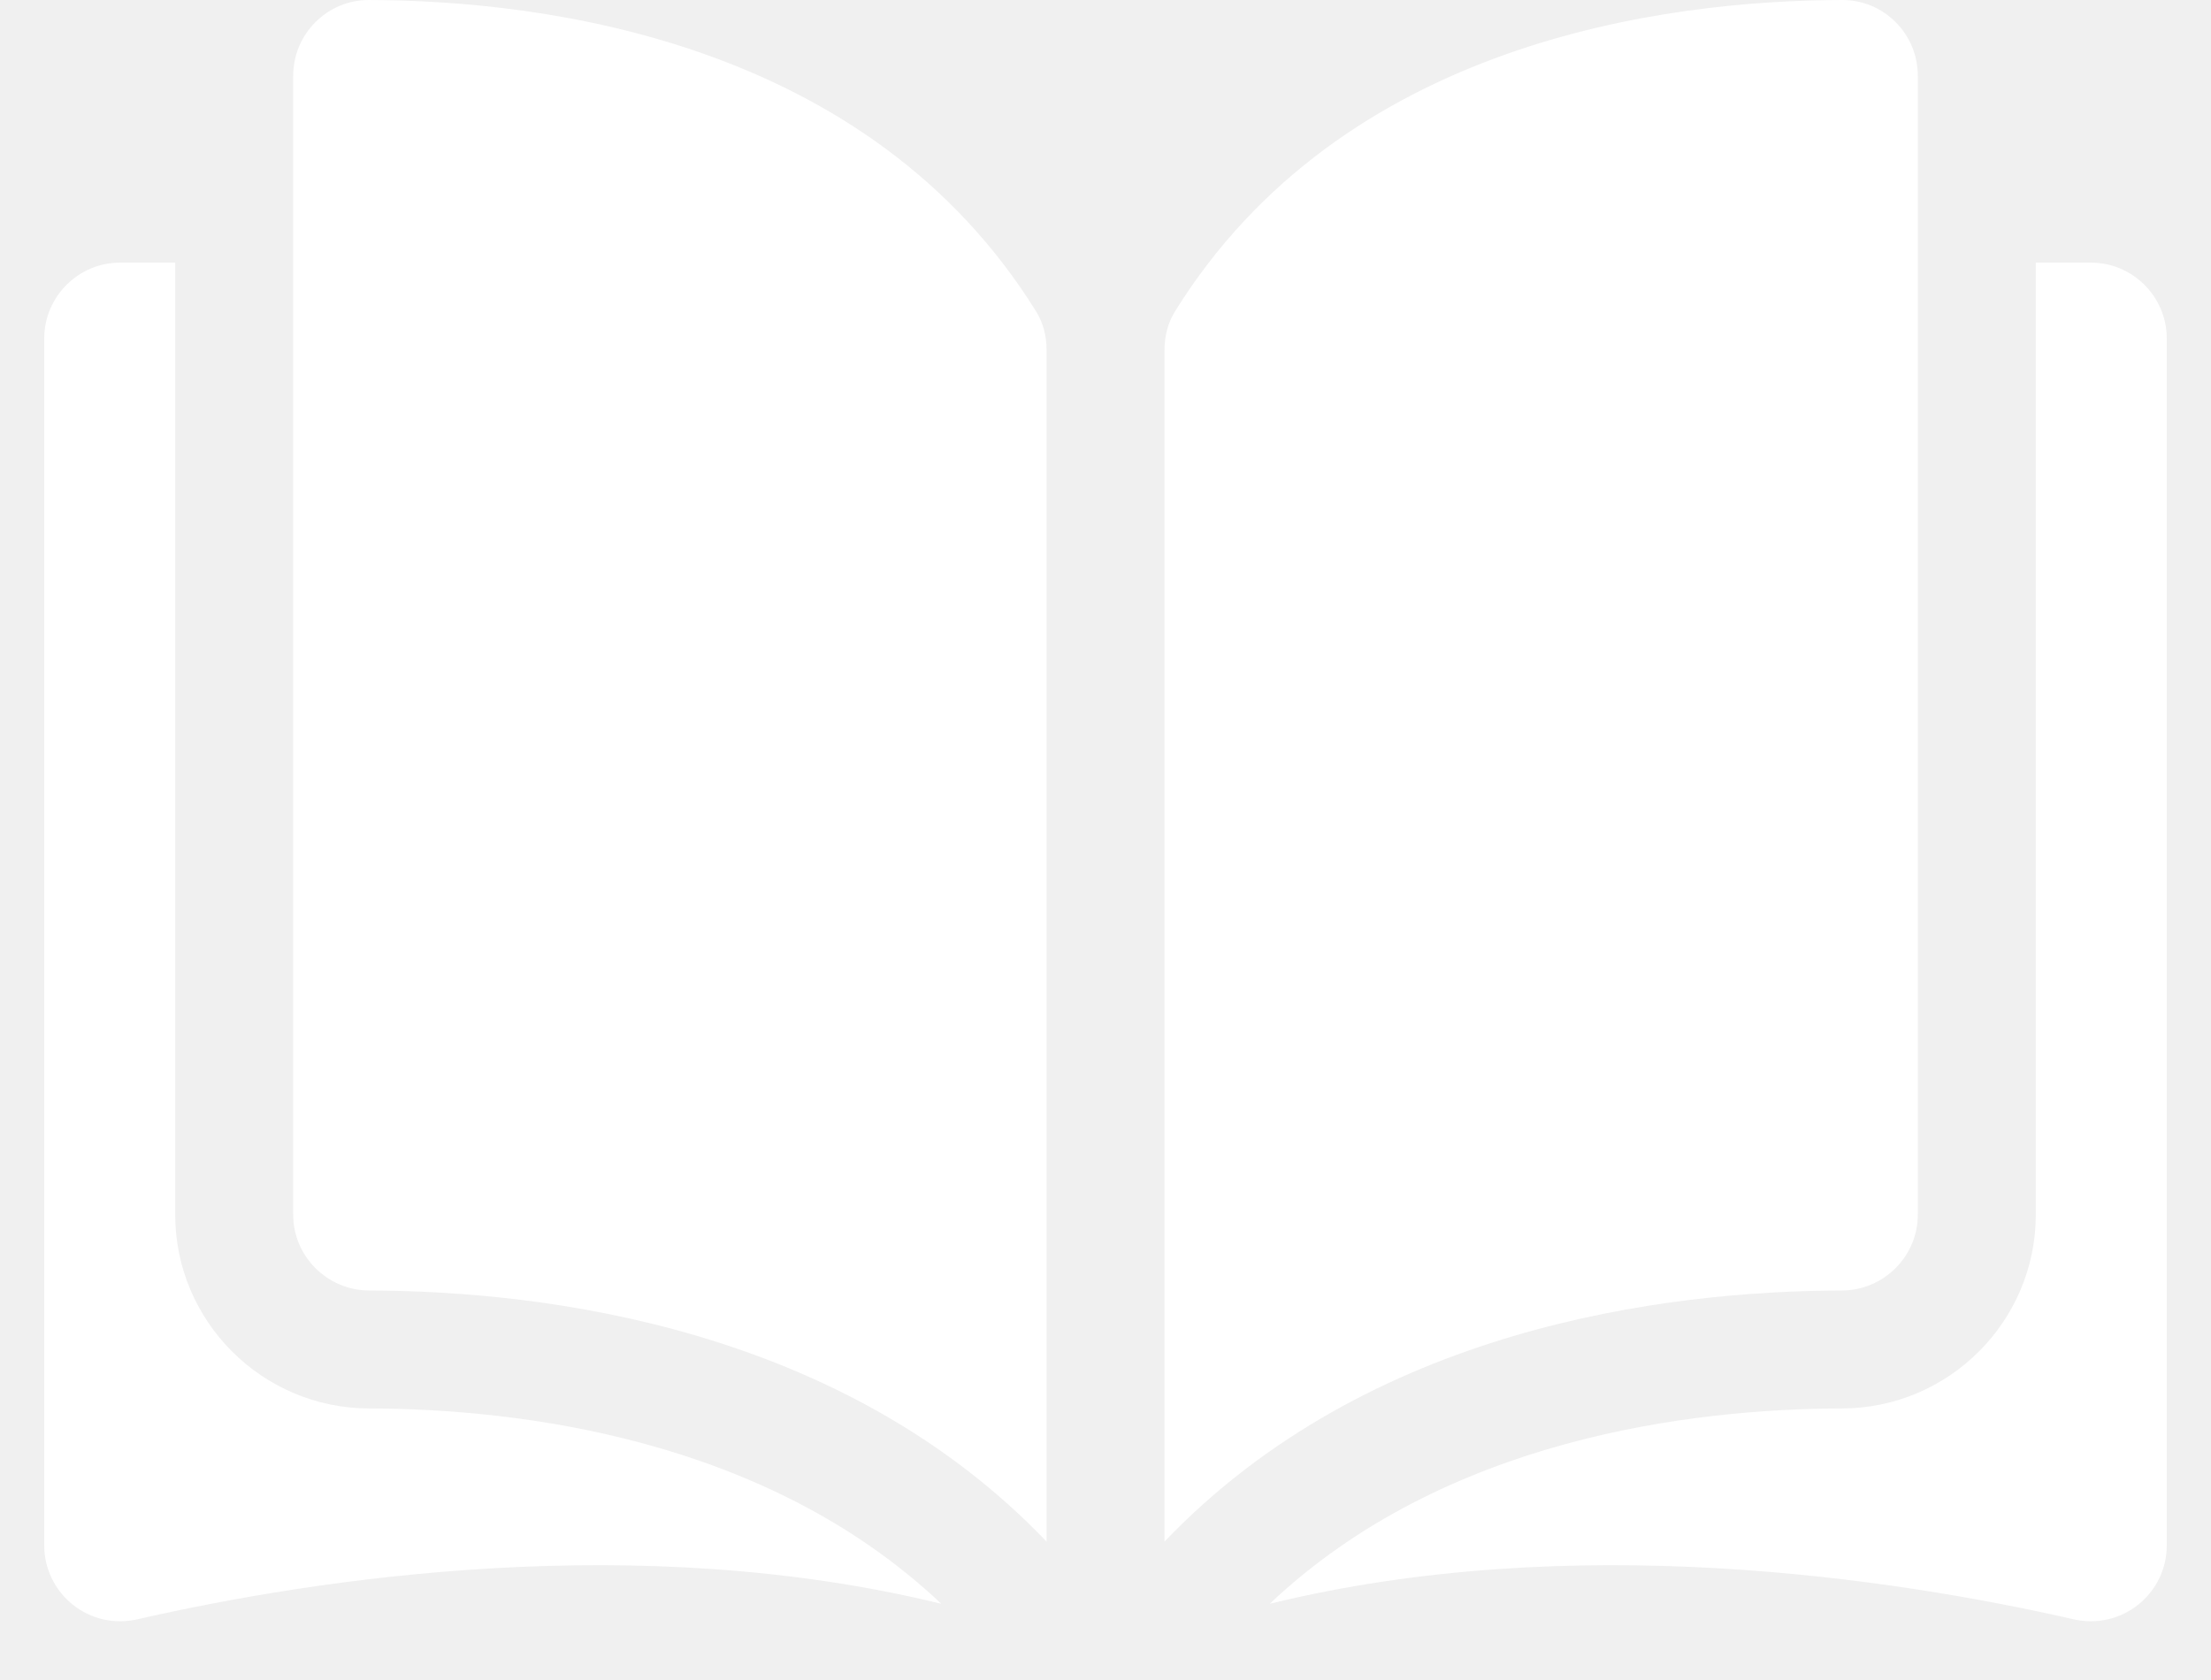
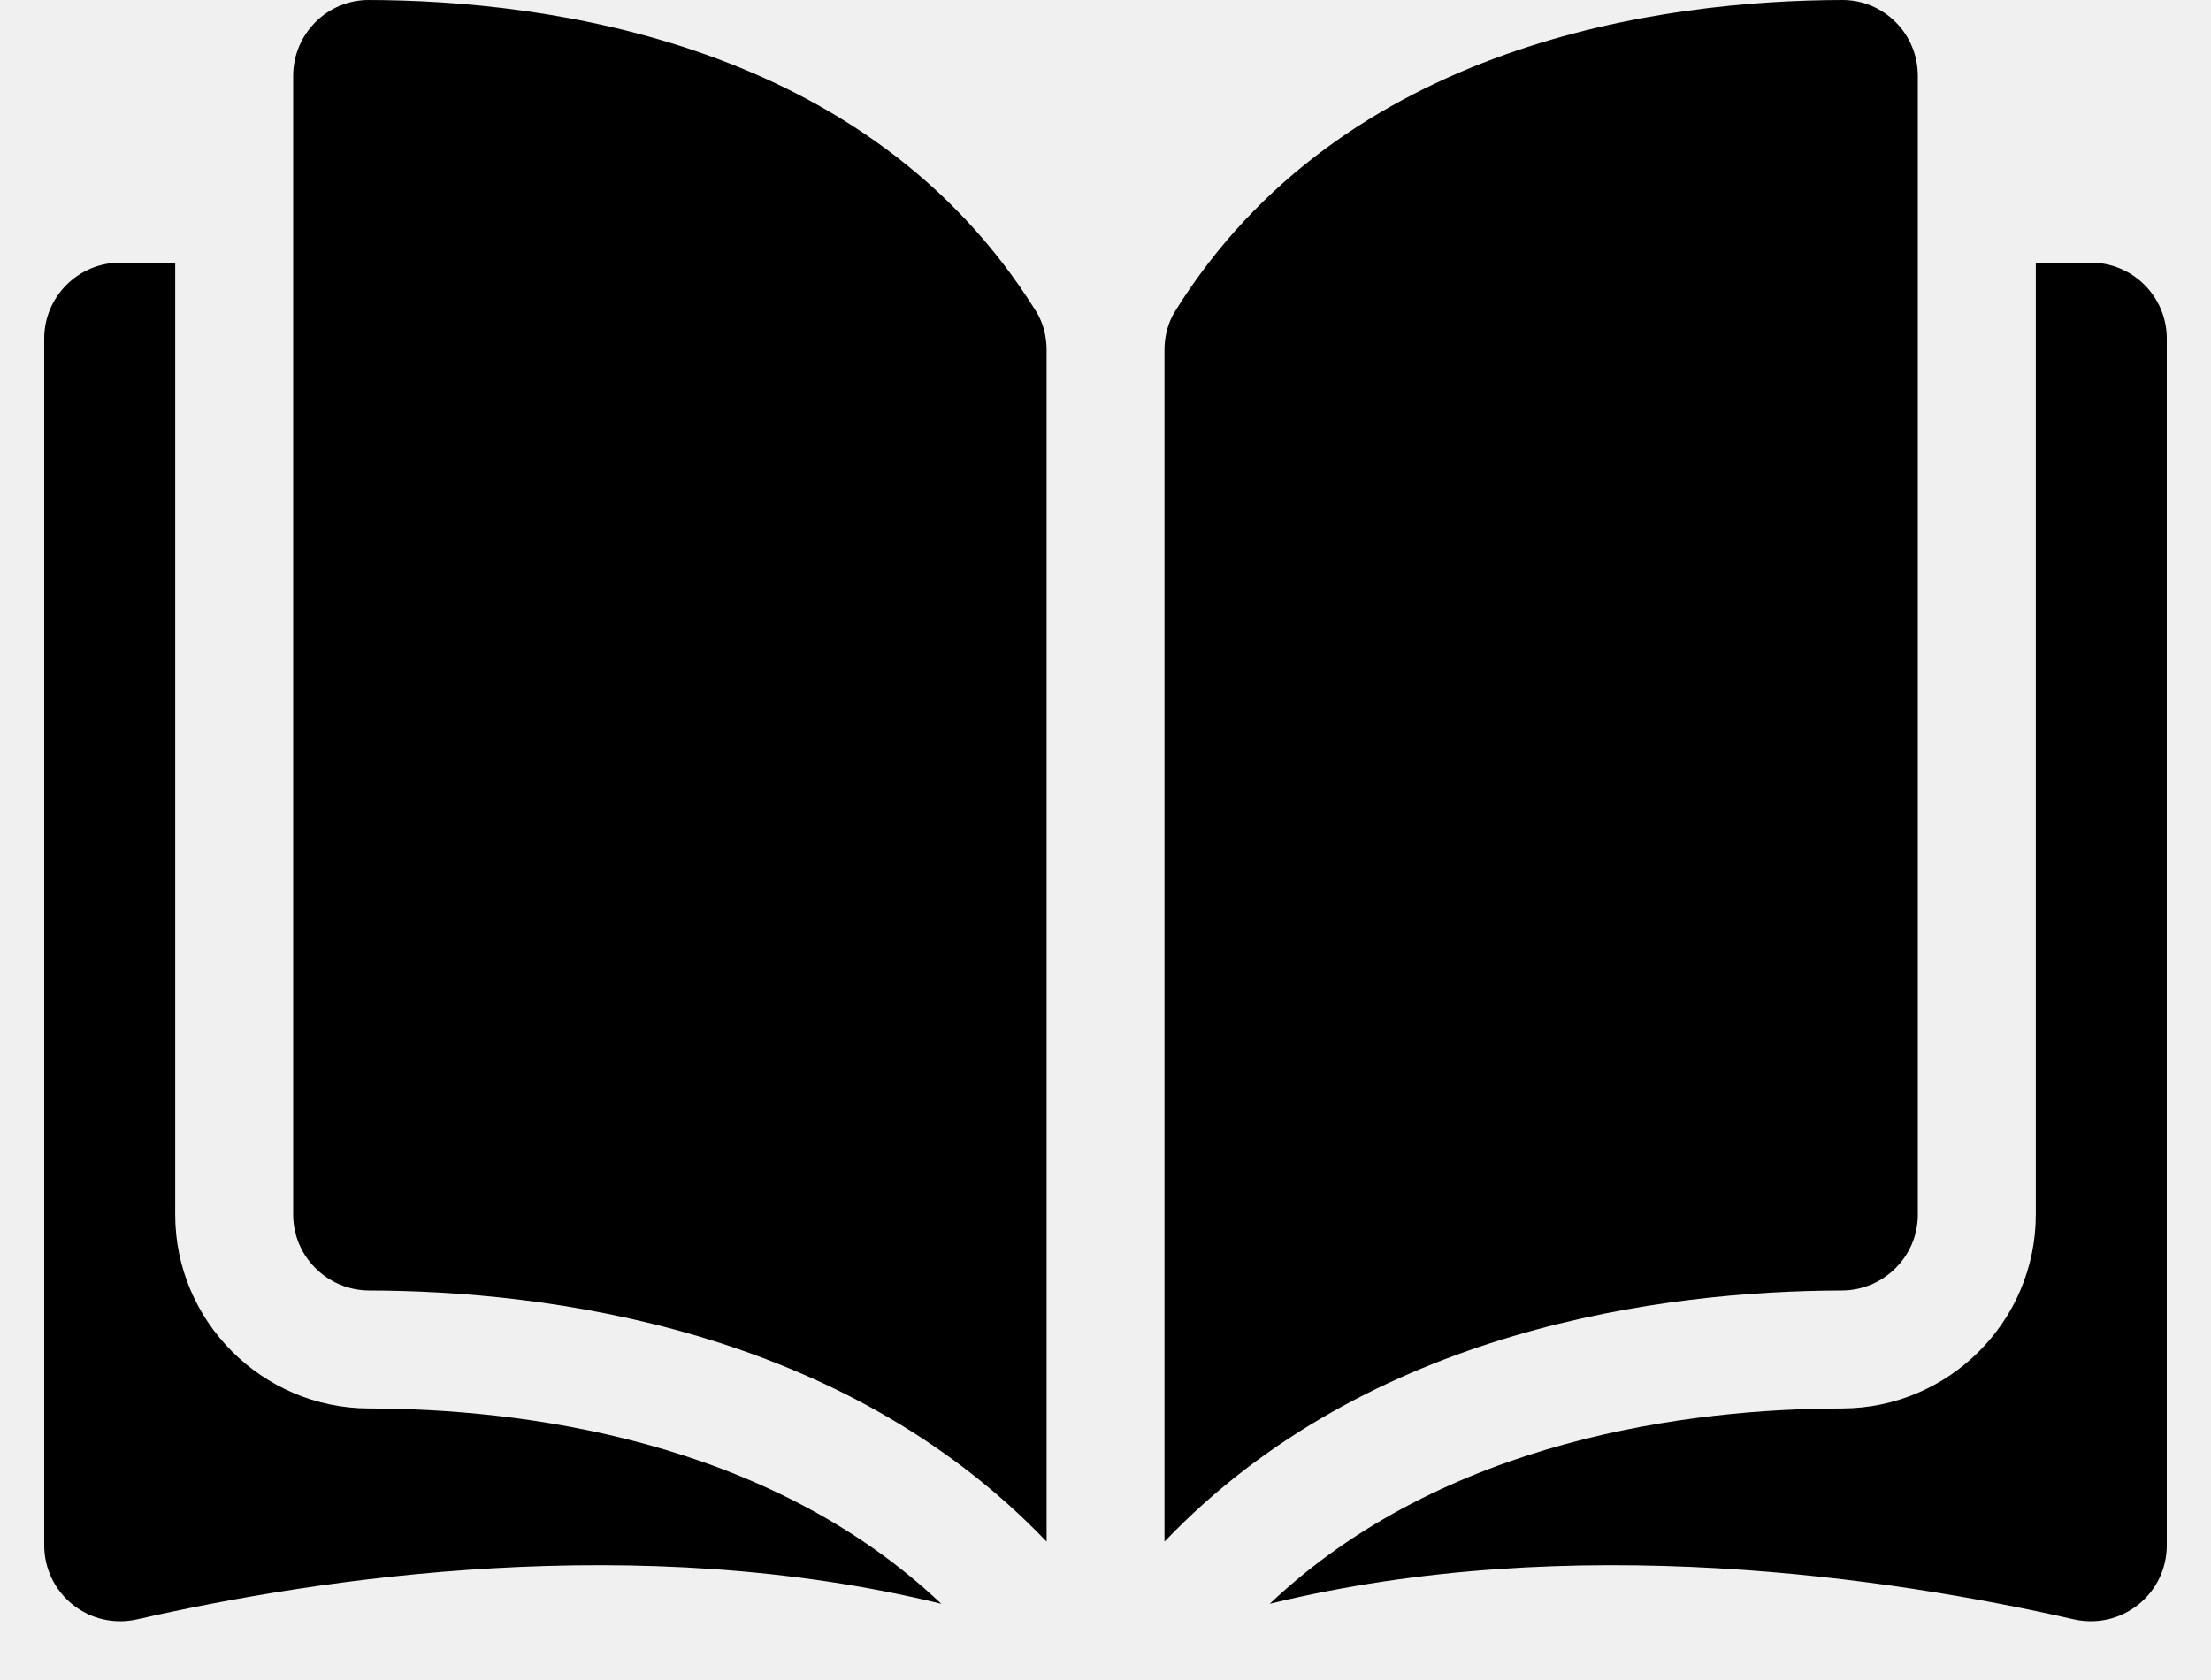
- <svg xmlns="http://www.w3.org/2000/svg" width="25" height="19" viewBox="0 0 25 19" fill="none">
-   <path d="M4.171 6.10352e-05C4.171 6.10352e-05 4.17 6.10352e-05 4.169 6.10352e-05C3.942 6.10352e-05 3.729 0.089 3.568 0.249C3.405 0.412 3.315 0.628 3.315 0.859V13.737C3.315 14.209 3.701 14.594 4.175 14.595C6.174 14.6 9.523 15.017 11.834 17.435V3.958C11.834 3.797 11.793 3.647 11.716 3.523C9.819 0.469 6.175 0.005 4.171 6.10352e-05Z" fill="white" />
-   <path d="M21.685 13.737V0.859C21.685 0.628 21.596 0.412 21.433 0.249C21.271 0.088 21.058 0 20.831 0C20.83 0 20.829 0 20.829 0C18.825 0.005 15.181 0.469 13.285 3.523C13.208 3.647 13.167 3.798 13.167 3.958V17.435C15.477 15.017 18.826 14.6 20.825 14.595C21.299 14.594 21.685 14.209 21.685 13.737Z" fill="white" />
-   <path d="M23.641 2.97H23.019V13.737C23.019 14.943 22.036 15.926 20.829 15.929C19.133 15.933 16.337 16.264 14.357 18.138C17.782 17.3 21.392 17.845 23.449 18.314C23.706 18.372 23.971 18.312 24.177 18.148C24.382 17.984 24.5 17.74 24.5 17.477V3.829C24.5 3.355 24.115 2.97 23.641 2.97Z" fill="white" />
-   <path d="M1.981 13.737V2.97H1.359C0.885 2.97 0.5 3.355 0.5 3.829V17.477C0.5 17.739 0.618 17.984 0.823 18.148C1.028 18.312 1.294 18.372 1.551 18.314C3.608 17.845 7.218 17.3 10.643 18.138C8.663 16.264 5.867 15.933 4.171 15.929C2.964 15.926 1.981 14.943 1.981 13.737Z" fill="white" />
+ <svg xmlns="http://www.w3.org/2000/svg" width="25" height="19" viewBox="0 0 25 19" fill="">
+   <path d="M4.171 6.10352e-05C4.171 6.10352e-05 4.17 6.10352e-05 4.169 6.10352e-05C3.942 6.10352e-05 3.729 0.089 3.568 0.249C3.405 0.412 3.315 0.628 3.315 0.859V13.737C3.315 14.209 3.701 14.594 4.175 14.595C6.174 14.6 9.523 15.017 11.834 17.435V3.958C11.834 3.797 11.793 3.647 11.716 3.523C9.819 0.469 6.175 0.005 4.171 6.10352e-05Z" fill="" />
+   <path d="M21.685 13.737V0.859C21.685 0.628 21.596 0.412 21.433 0.249C21.271 0.088 21.058 0 20.831 0C20.83 0 20.829 0 20.829 0C18.825 0.005 15.181 0.469 13.285 3.523C13.208 3.647 13.167 3.798 13.167 3.958V17.435C15.477 15.017 18.826 14.6 20.825 14.595C21.299 14.594 21.685 14.209 21.685 13.737Z" fill="" />
+   <path d="M23.641 2.97H23.019V13.737C23.019 14.943 22.036 15.926 20.829 15.929C19.133 15.933 16.337 16.264 14.357 18.138C17.782 17.3 21.392 17.845 23.449 18.314C23.706 18.372 23.971 18.312 24.177 18.148C24.382 17.984 24.5 17.74 24.5 17.477V3.829C24.5 3.355 24.115 2.97 23.641 2.97Z" fill="" />
+   <path d="M1.981 13.737V2.97H1.359C0.885 2.97 0.5 3.355 0.5 3.829V17.477C0.5 17.739 0.618 17.984 0.823 18.148C1.028 18.312 1.294 18.372 1.551 18.314C3.608 17.845 7.218 17.3 10.643 18.138C8.663 16.264 5.867 15.933 4.171 15.929C2.964 15.926 1.981 14.943 1.981 13.737Z" fill="" />
</svg>
